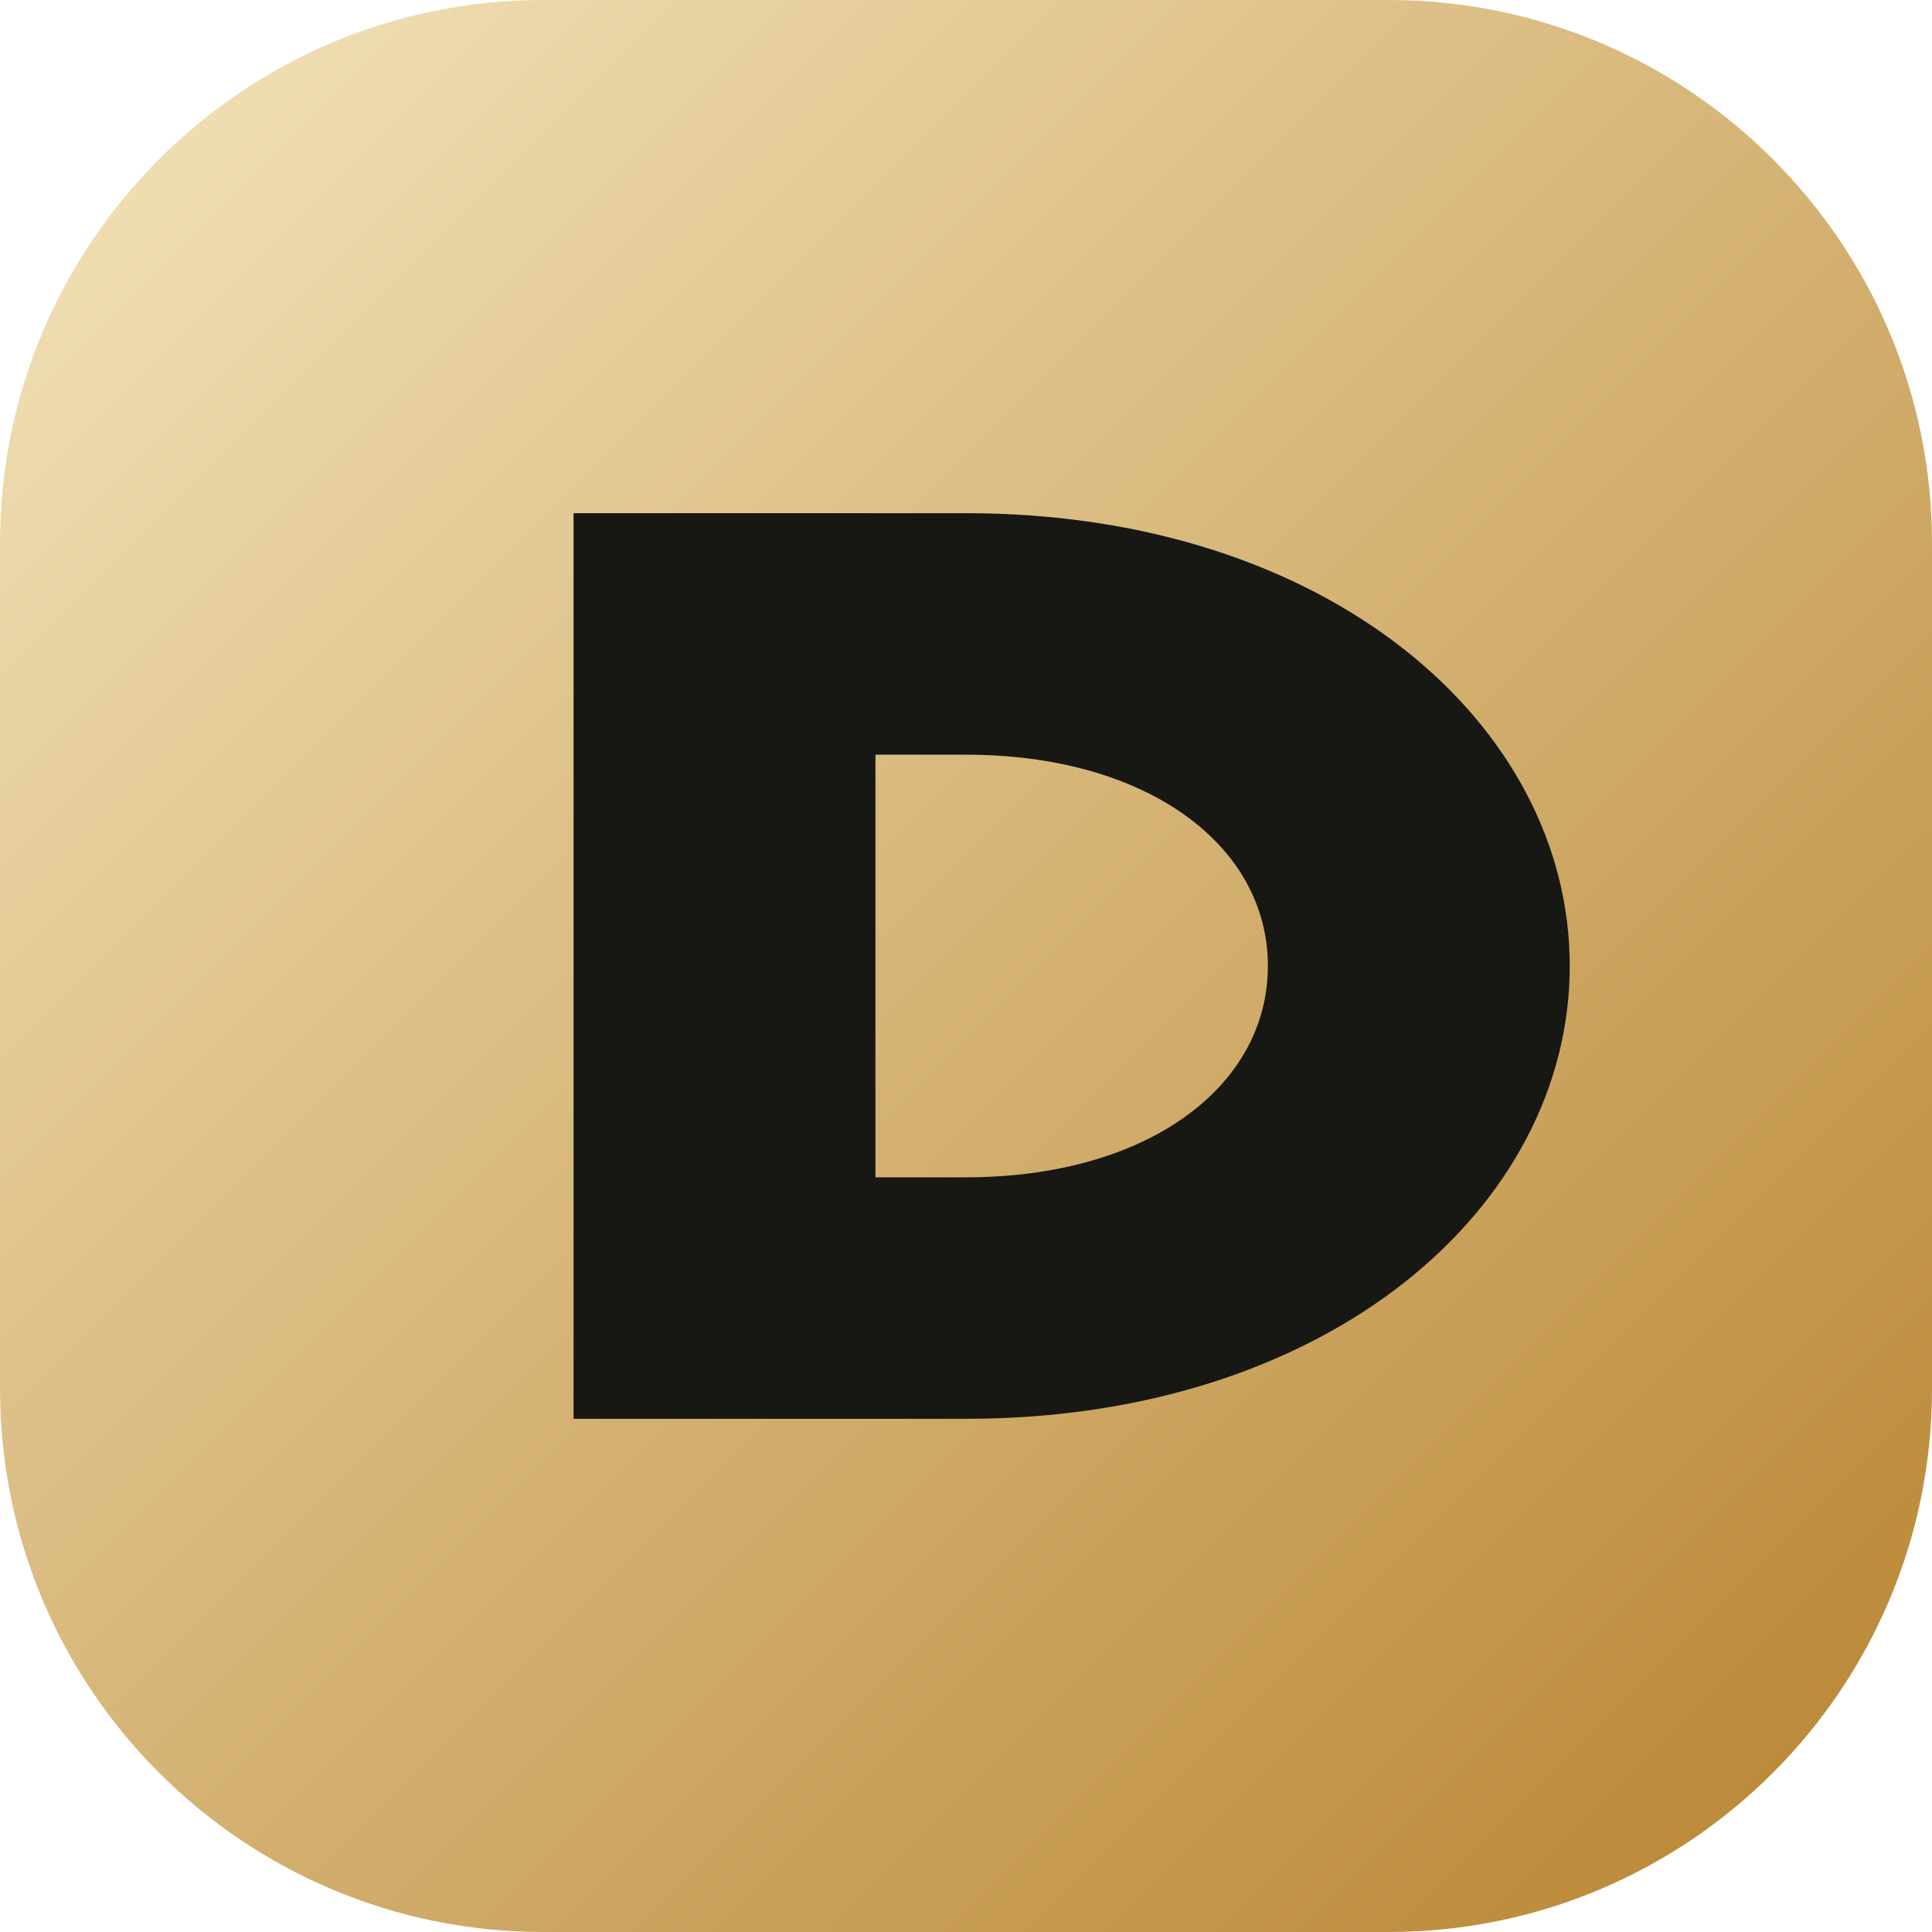
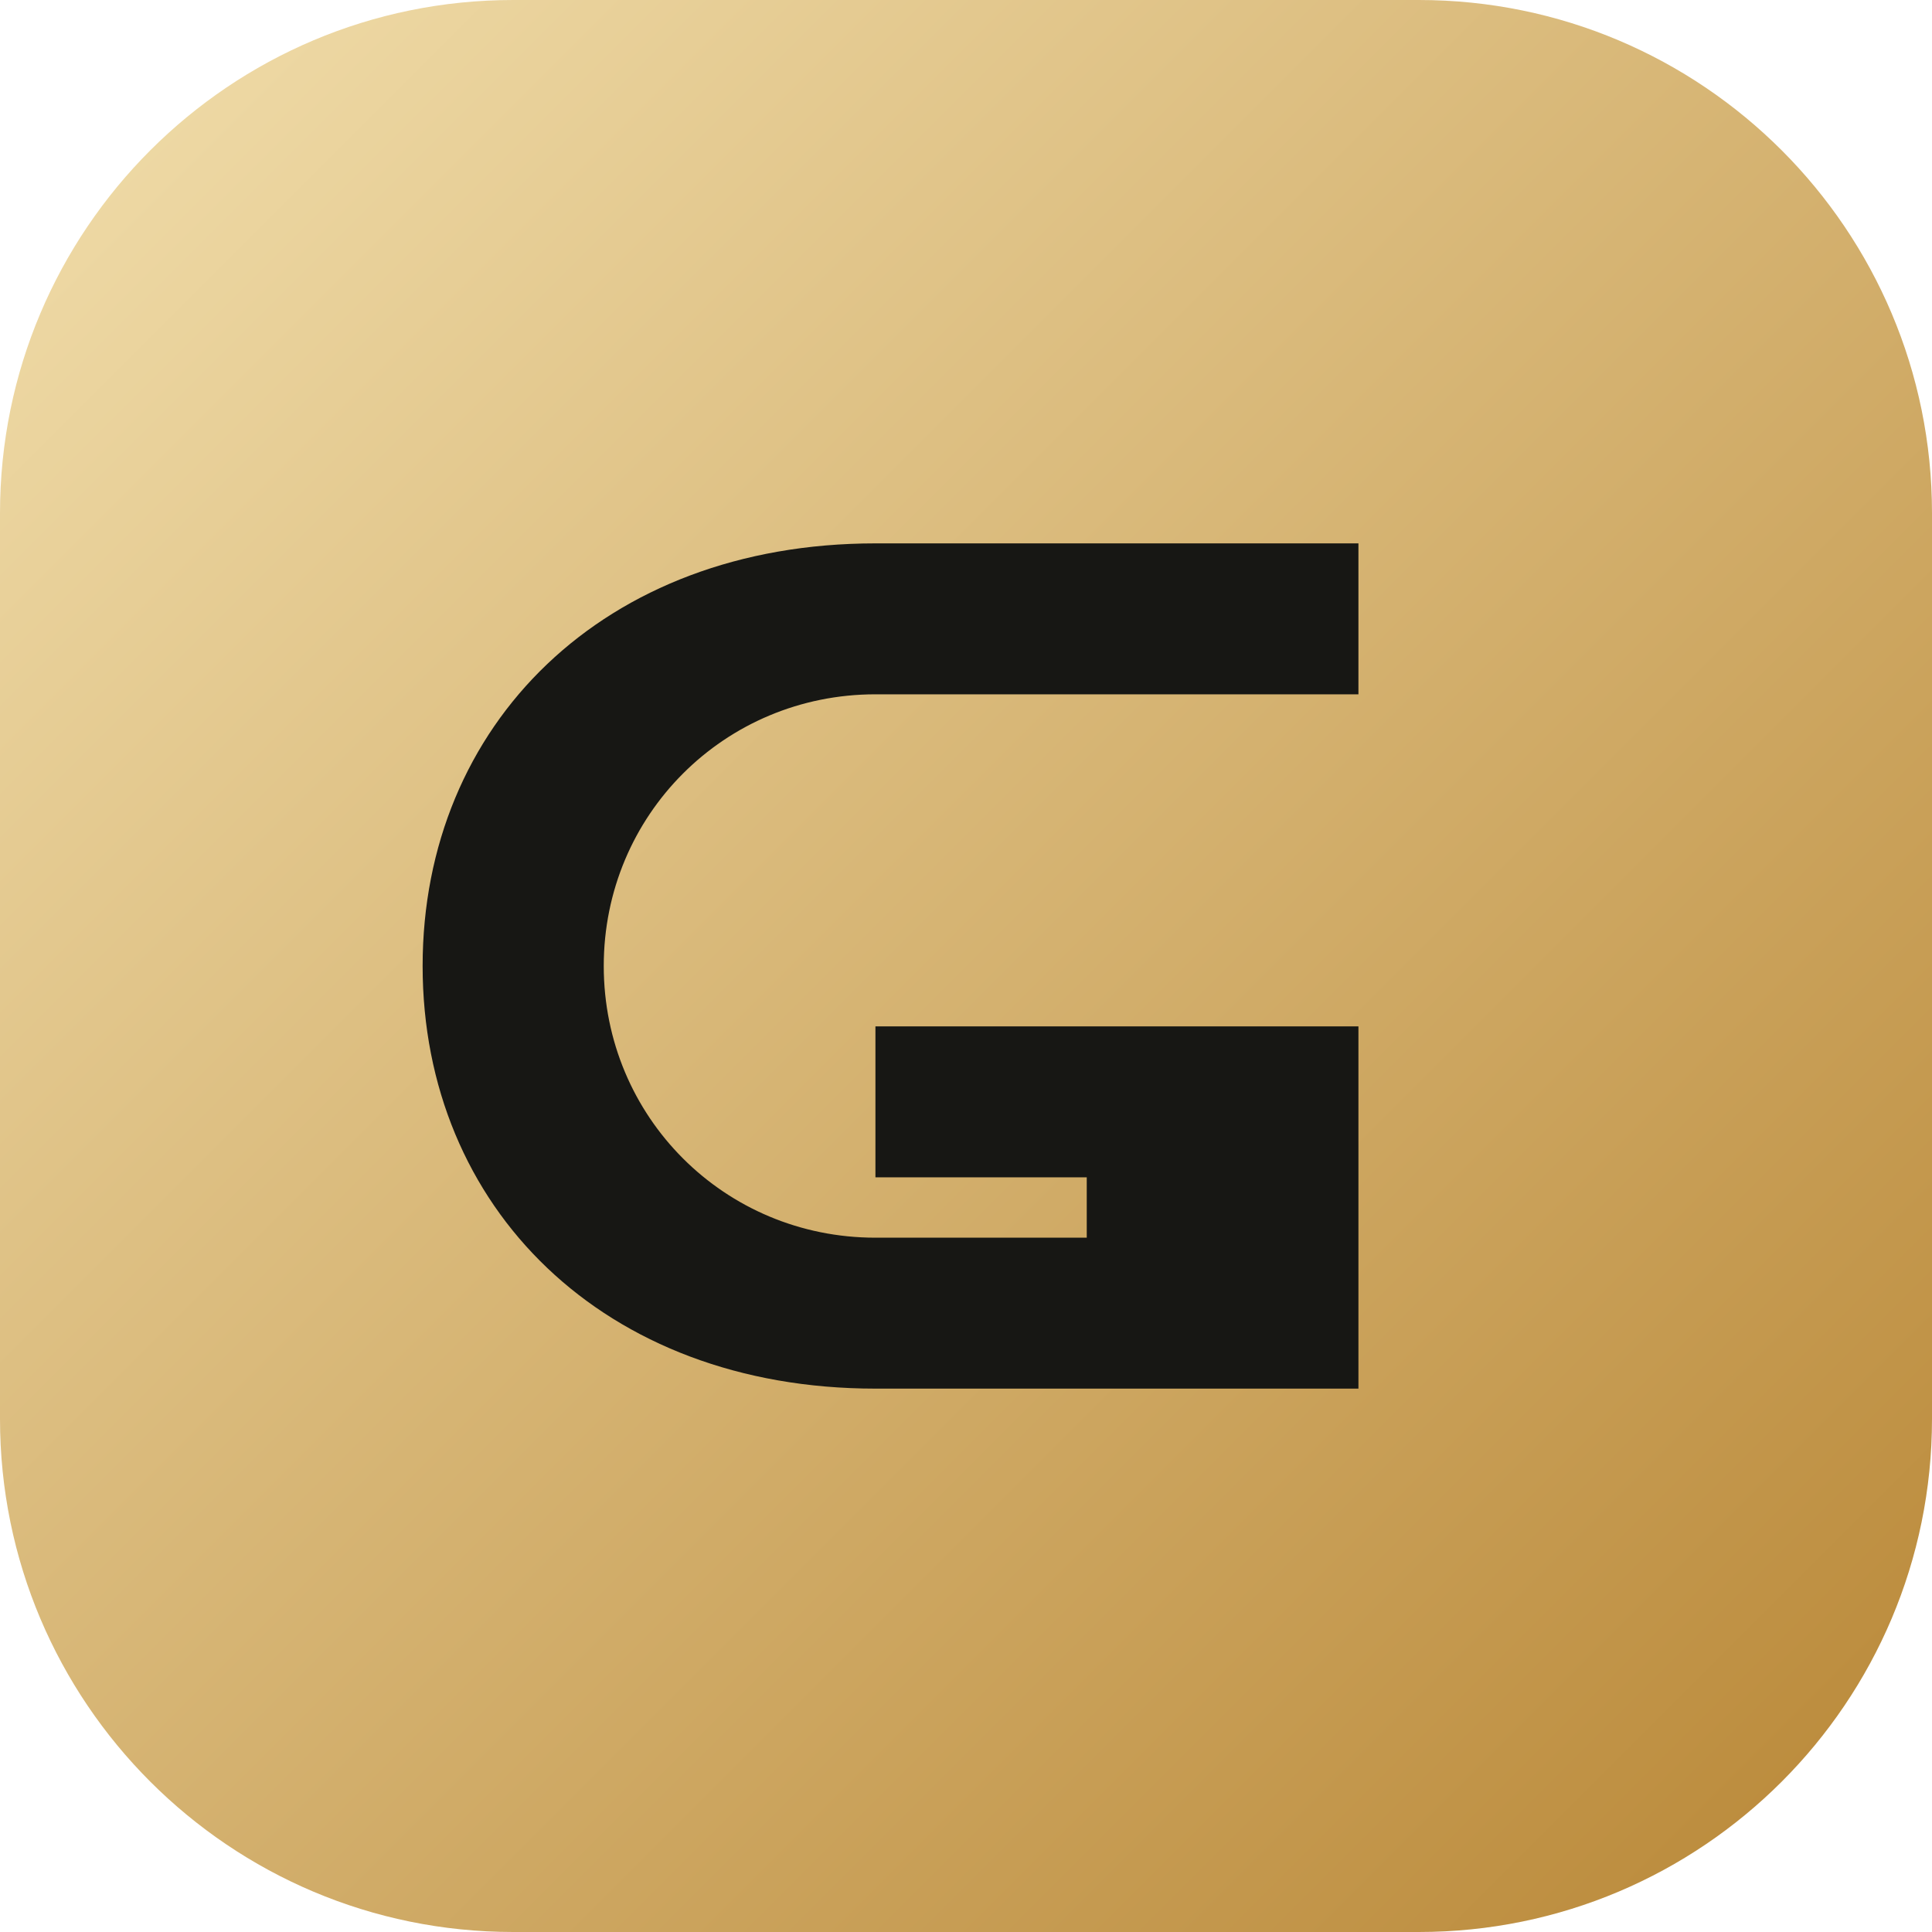
<svg xmlns="http://www.w3.org/2000/svg" viewBox="0 0 64 64">
  <defs>
    <linearGradient id="g" x1="0" y1="0" x2="1" y2="1">
-       <stop stop-color="#f4e5bd" />
-       <stop offset="1" stop-color="#b7822e" />
+       <stop stop-color="#f2dfad" />
+       <stop offset="1" stop-color="#b88635" />
    </linearGradient>
  </defs>
-   <rect width="64" height="64" rx="18" fill="url(#g)" />
-   <path d="M19 17h13c12 0 20 7 20 15S44 47 32 47H19V17zm10 8v14h3c6 0 10-3 10-7s-4-7-10-7h-3z" fill="#171713" />
+   <rect width="64" height="64" rx="17" fill="url(#g)" />
+   <path d="M45 18H29c-9 0-15 6-15 14s6 14 15 14h16V34H29v5h7v2h-7c-5 0-9-4-9-9s4-9 9-9h16z" fill="#171714" />
</svg>
